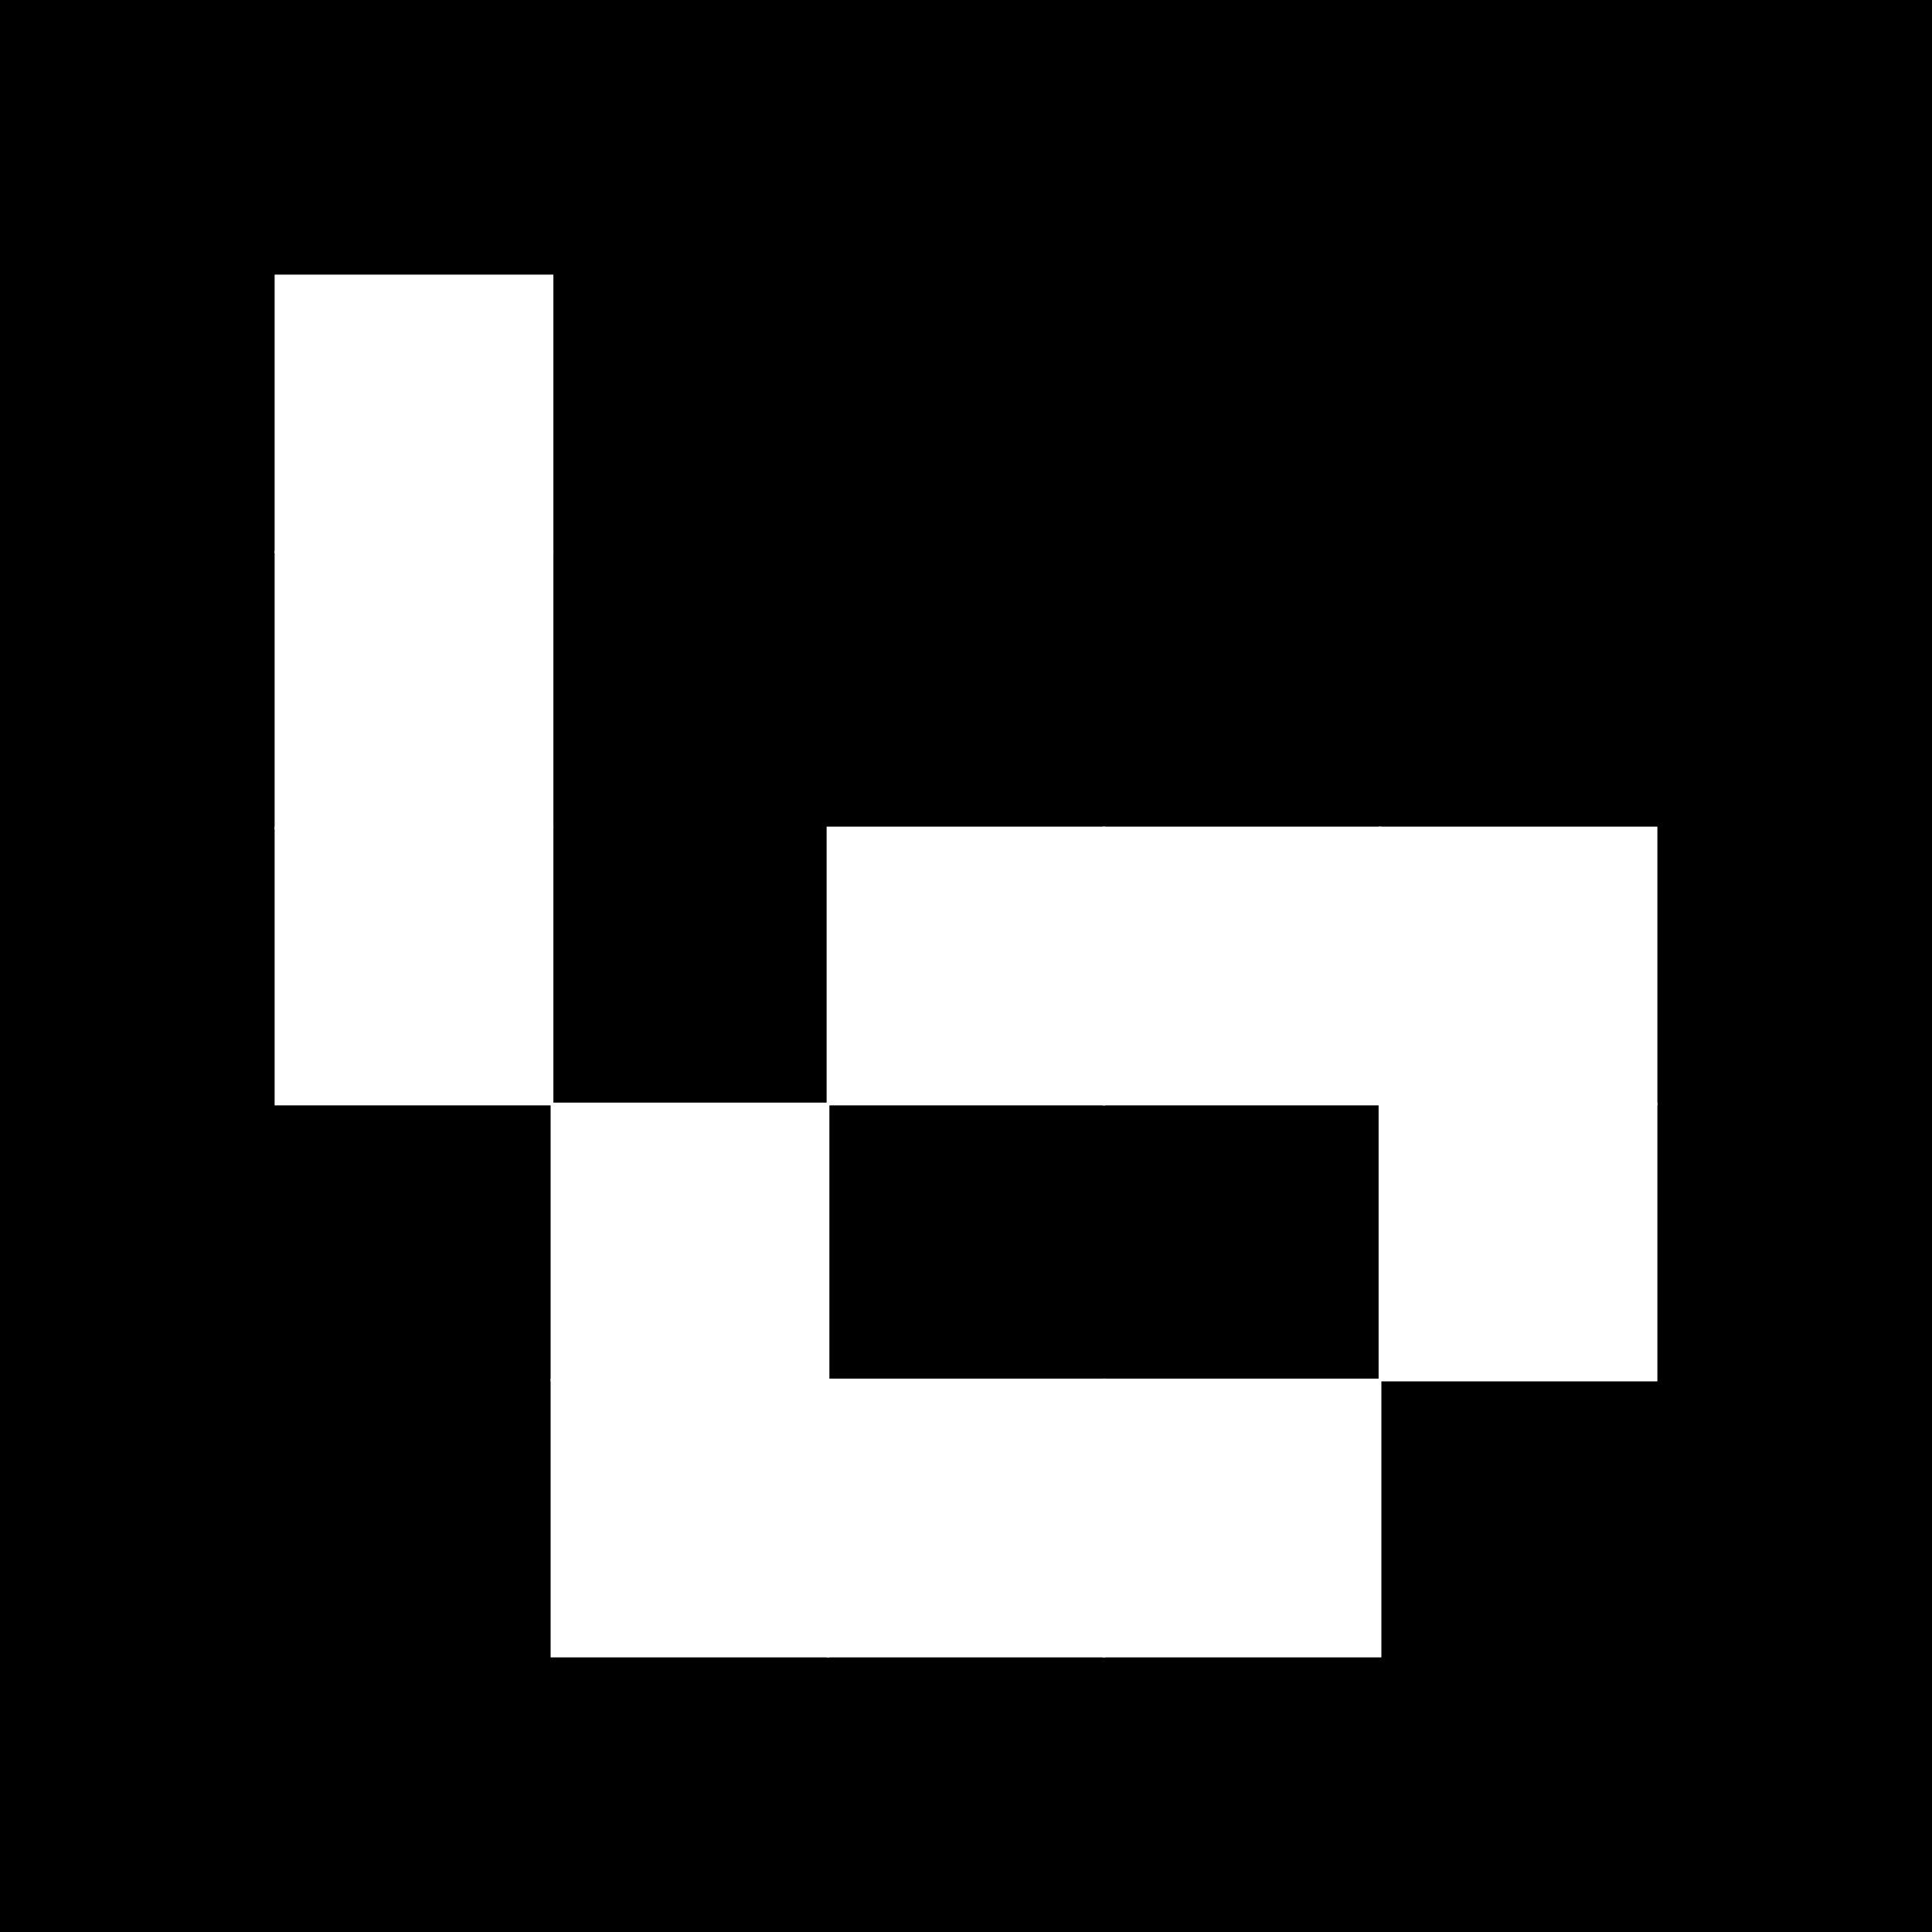
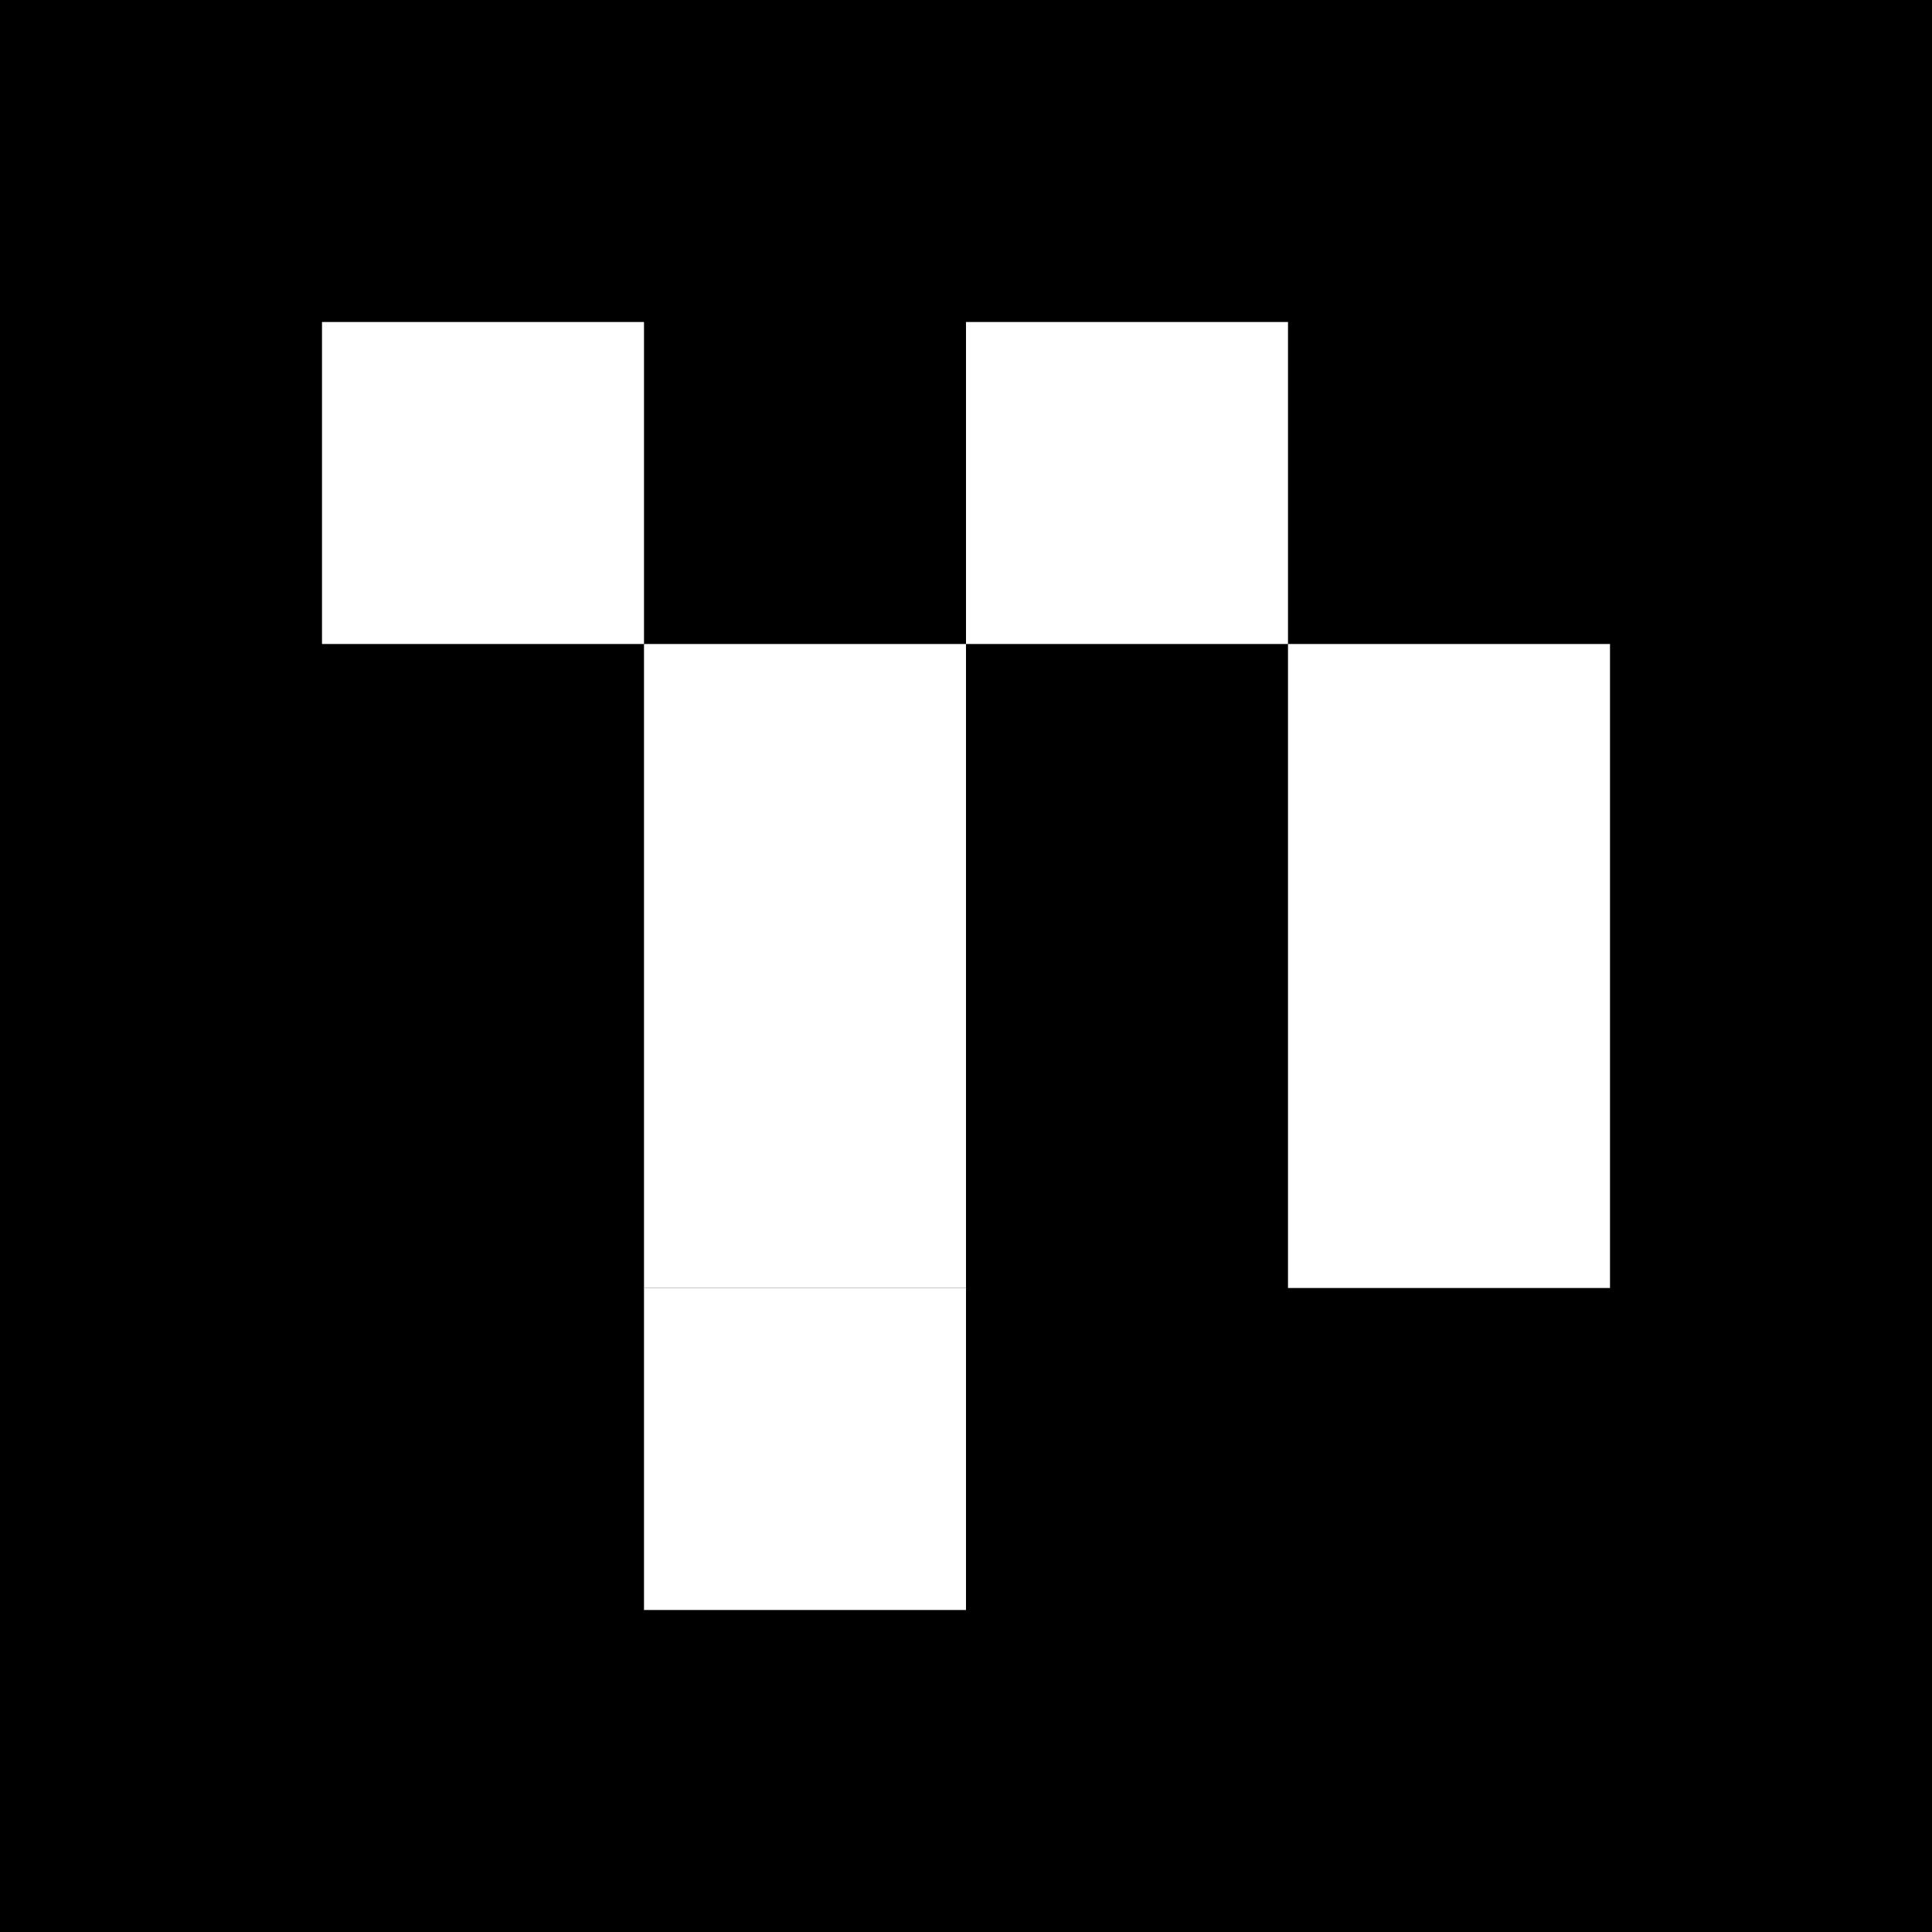
- <svg xmlns="http://www.w3.org/2000/svg" height="6" width="6" viewBox="0 0 7 7" version="1.1">
-   <rect x="0" y="0" width="7" height="7" fill="black" />
-   <rect x="1" y="1" width="1" height="1" fill="white" stroke="white" stroke-width="0.01" />
-   <rect x="1" y="2" width="1" height="1" fill="white" stroke="white" stroke-width="0.01" />
-   <rect x="1" y="3" width="1" height="1" fill="white" stroke="white" stroke-width="0.01" />
-   <rect x="3" y="3" width="1" height="1" fill="white" stroke="white" stroke-width="0.01" />
-   <rect x="4" y="3" width="1" height="1" fill="white" stroke="white" stroke-width="0.01" />
-   <rect x="5" y="3" width="1" height="1" fill="white" stroke="white" stroke-width="0.01" />
-   <rect x="2" y="4" width="1" height="1" fill="white" stroke="white" stroke-width="0.01" />
-   <rect x="5" y="4" width="1" height="1" fill="white" stroke="white" stroke-width="0.01" />
-   <rect x="2" y="5" width="1" height="1" fill="white" stroke="white" stroke-width="0.01" />
-   <rect x="3" y="5" width="1" height="1" fill="white" stroke="white" stroke-width="0.01" />
-   <rect x="4" y="5" width="1" height="1" fill="white" stroke="white" stroke-width="0.01" />
+ <svg xmlns="http://www.w3.org/2000/svg" width="120" height="120" viewBox="0 0 120 120" version="1.1">
+   <rect x="0" y="0" width="120" height="120" fill="black" />
+   <rect x="20" y="20" width="20" height="20" fill="white" />
+   <rect x="60" y="20" width="20" height="20" fill="white" />
+   <rect x="40" y="40" width="20" height="20" fill="white" />
+   <rect x="80" y="40" width="20" height="20" fill="white" />
+   <rect x="40" y="60" width="20" height="20" fill="white" />
+   <rect x="80" y="60" width="20" height="20" fill="white" />
+   <rect x="40" y="80" width="20" height="20" fill="white" />
</svg>
